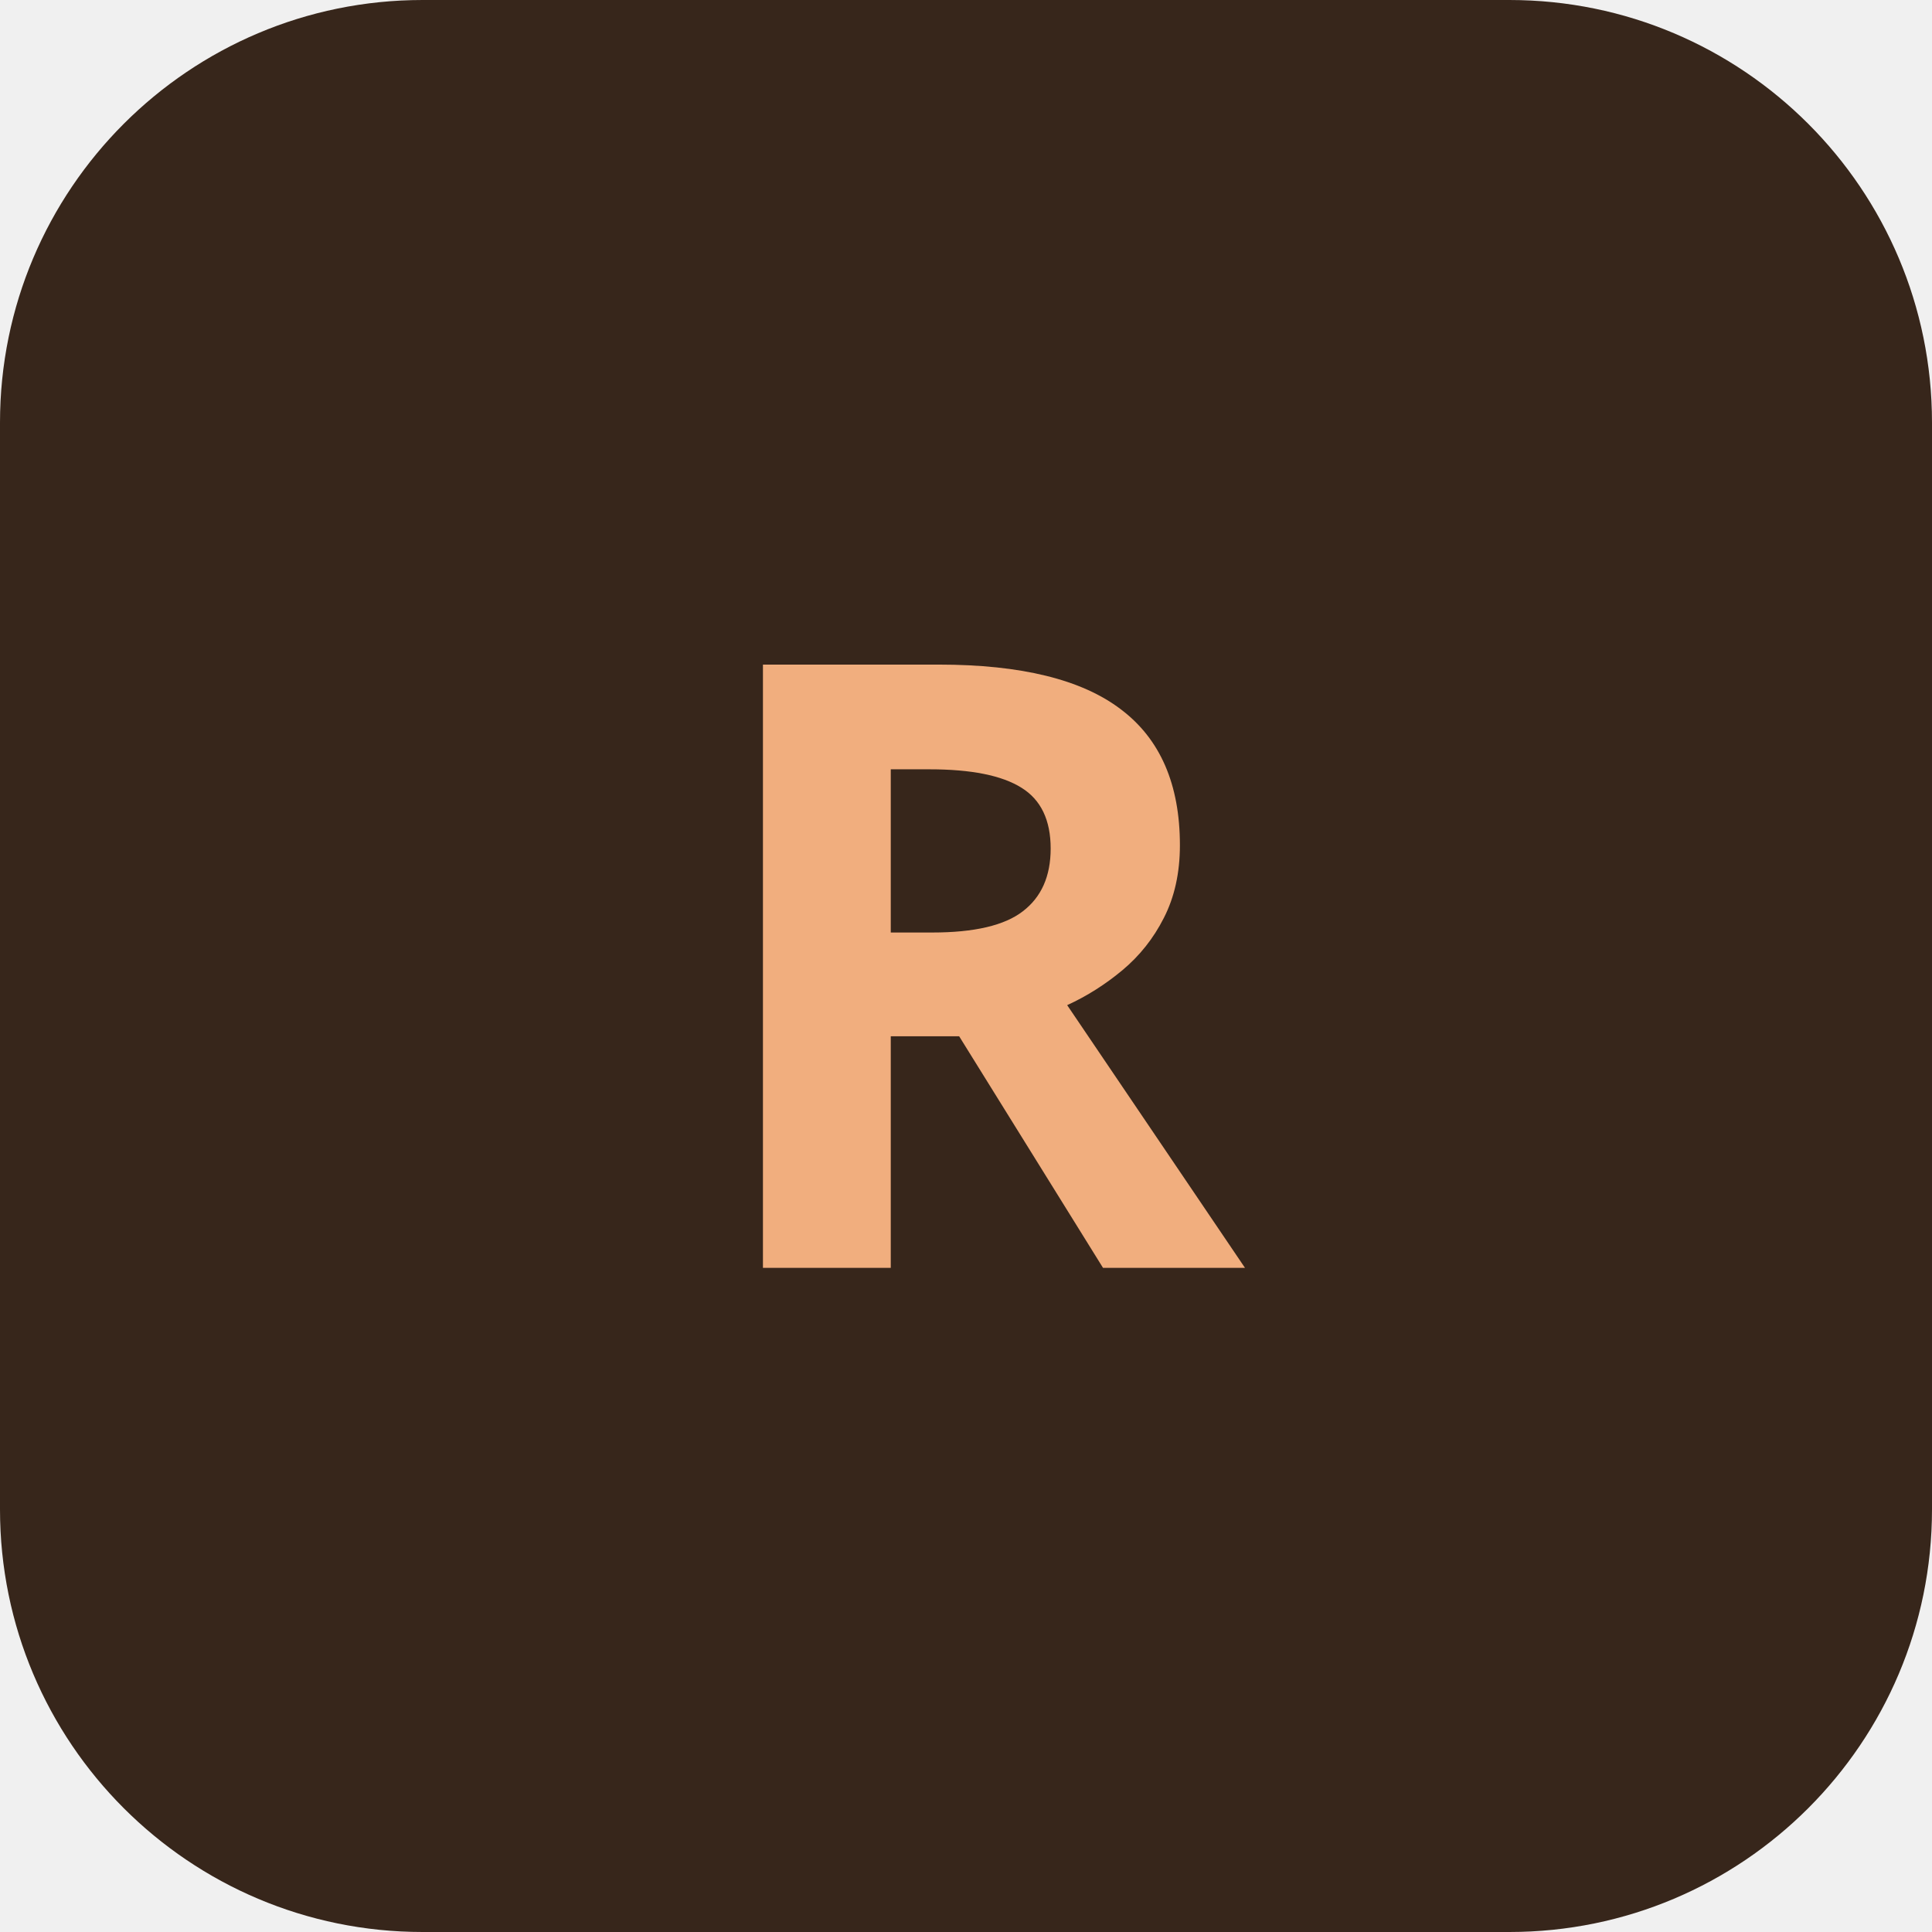
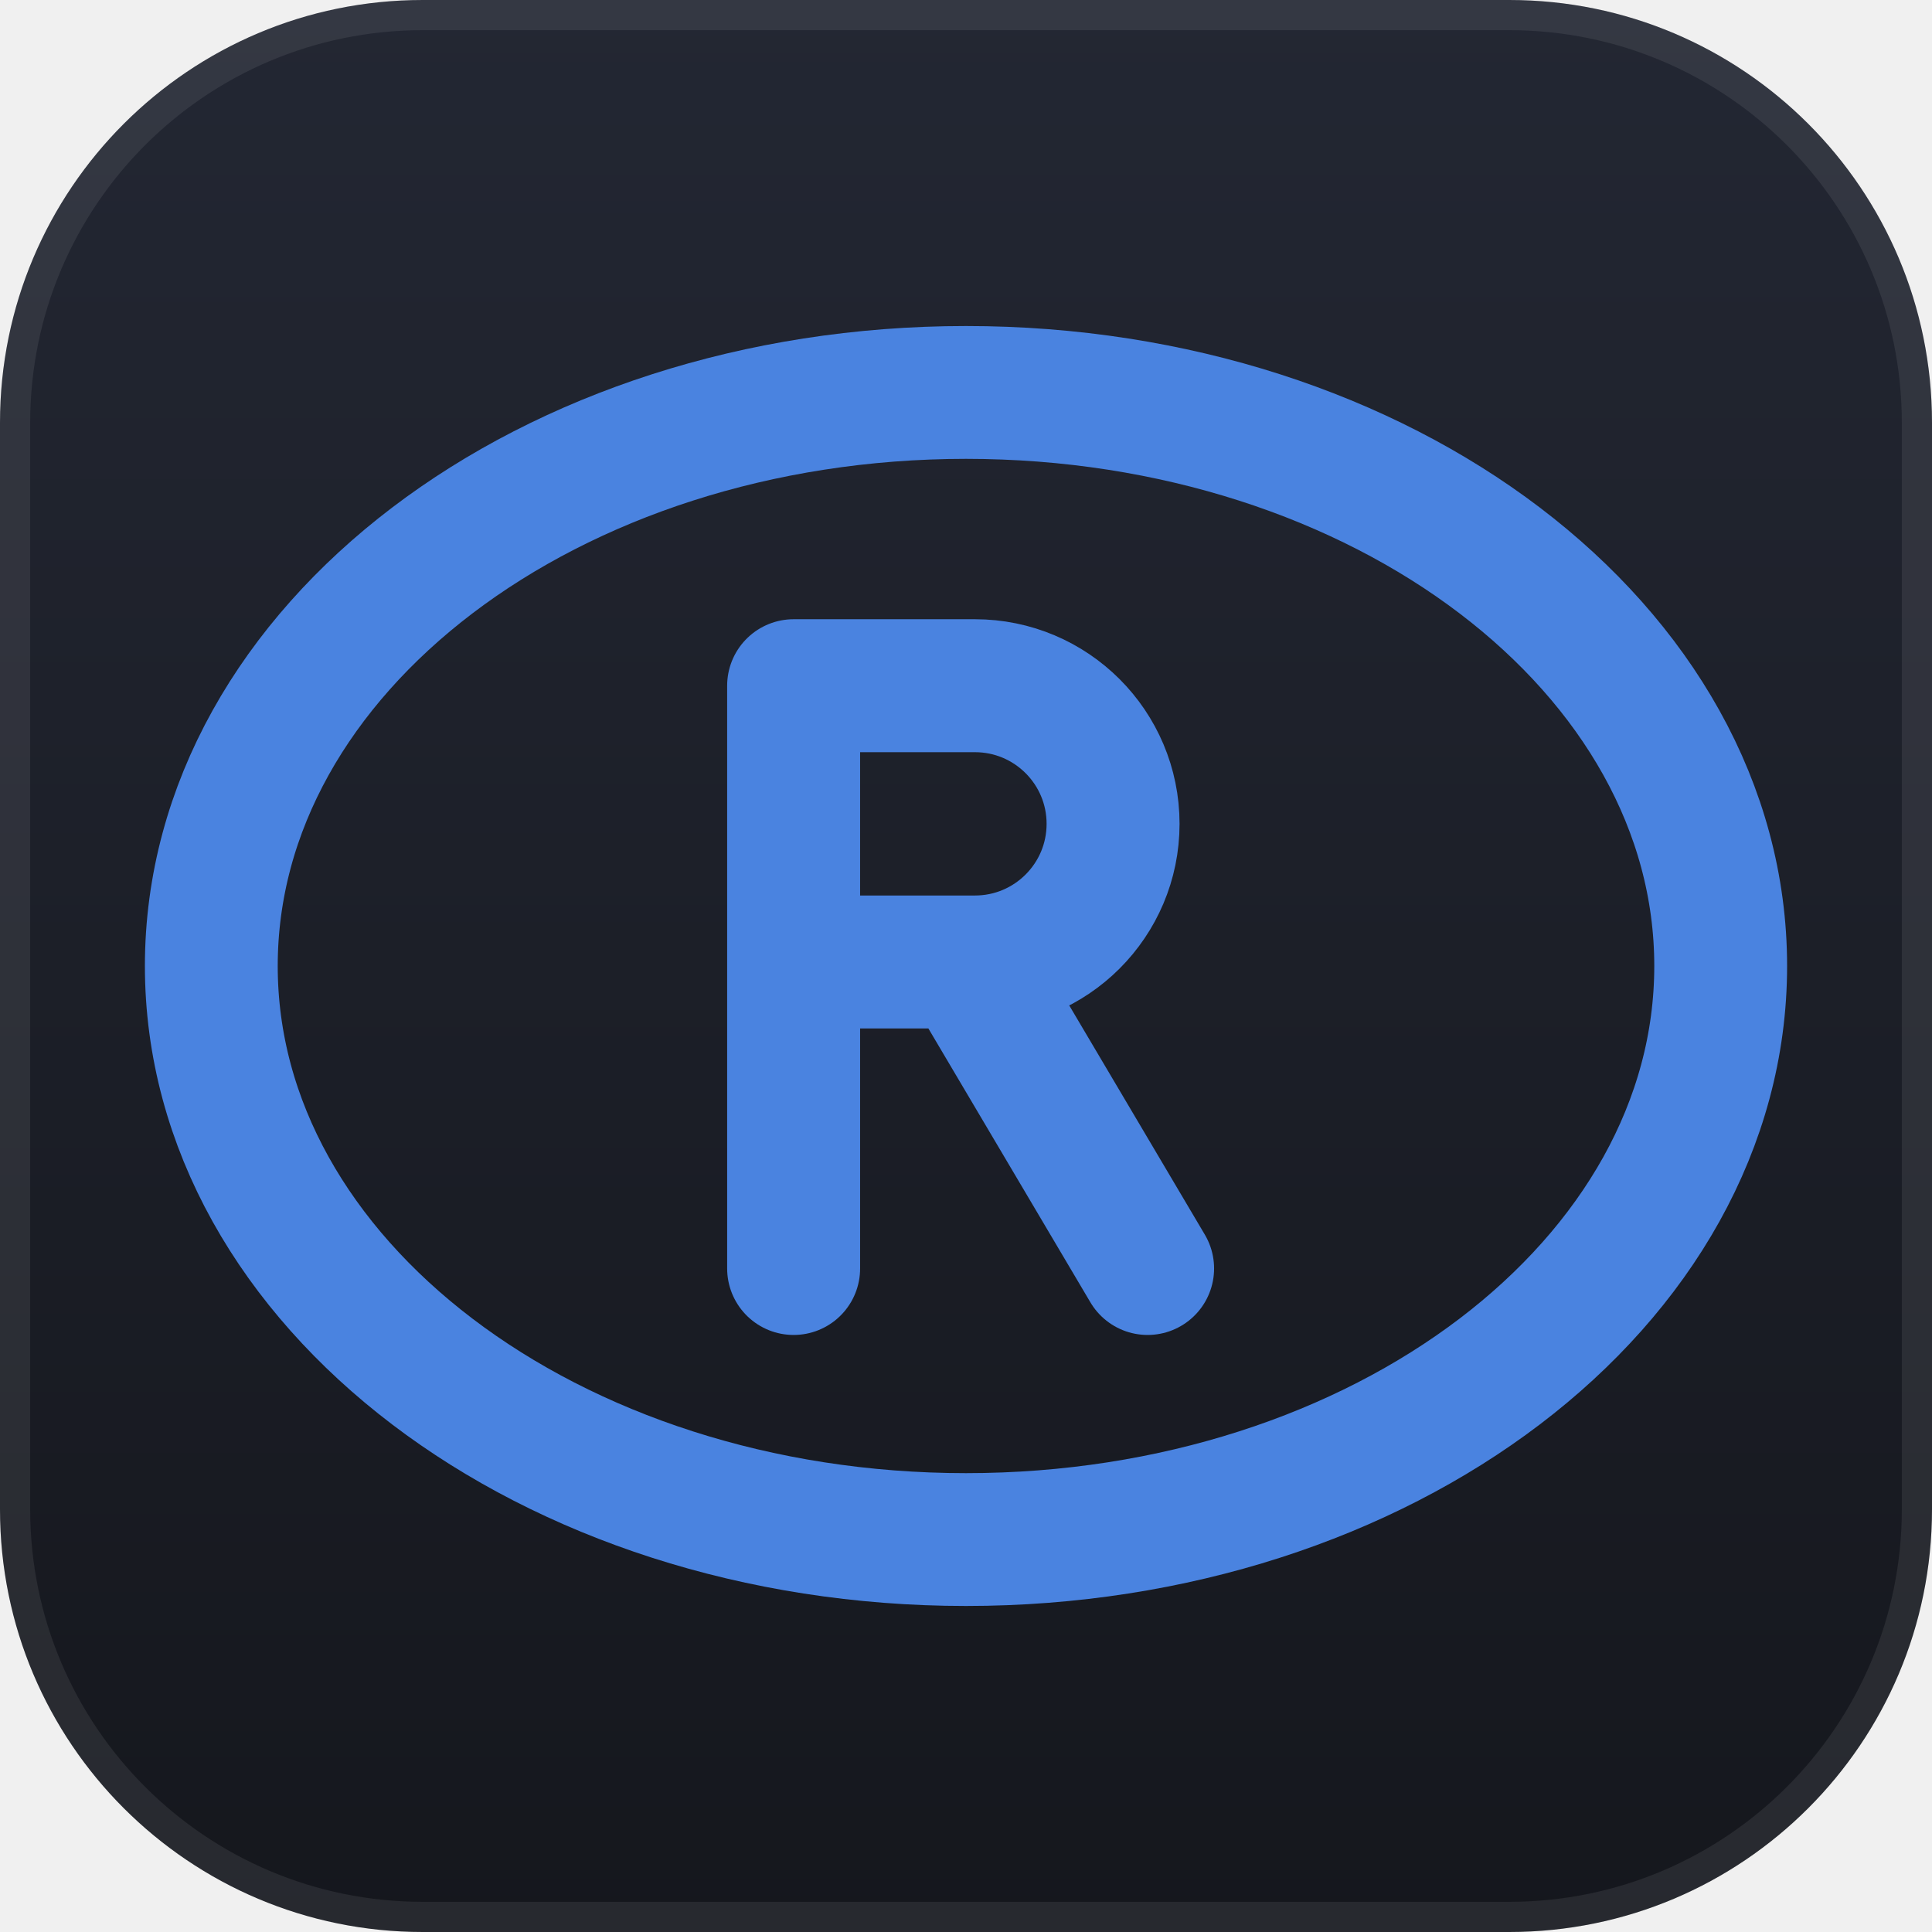
<svg xmlns="http://www.w3.org/2000/svg" viewBox="0 0 64 64">
-   <rect width="64" height="64" rx="14" fill="hsl(25 35% 16%)" />
-   <text x="32" y="42" font-family="sans-serif" font-size="28" font-weight="700" text-anchor="middle" fill="hsl(25 80% 72%)">R</text>
+   <defs>
+     <linearGradient id="bg" x1="0" y1="0" x2="0" y2="1">
+       <stop offset="0" stop-color="#232733" />
+       <stop offset="1" stop-color="#15171d" />
+     </linearGradient>
+   </defs>
+   <rect width="64" height="64" rx="14" fill="url(#bg)" />
+   <rect x=".5" y=".5" width="63" height="63" rx="13.5" fill="none" stroke="#fff" stroke-opacity=".08" />
+   <ellipse cx="32" cy="32" rx="25" ry="19" fill="none" stroke="#4a83e0" stroke-width="4.4" />
+   <g fill="none" stroke="#4a83e0" stroke-linecap="round" stroke-linejoin="round">
+     <path d="M1 14V.5H5.2A3.2 3.2 0 0 1 5.2 6.9H1M5 6.9L9.2 14" transform="translate(24.86 22) scale(1.43)" stroke-width="3.08" />
+   </g>
</svg>
